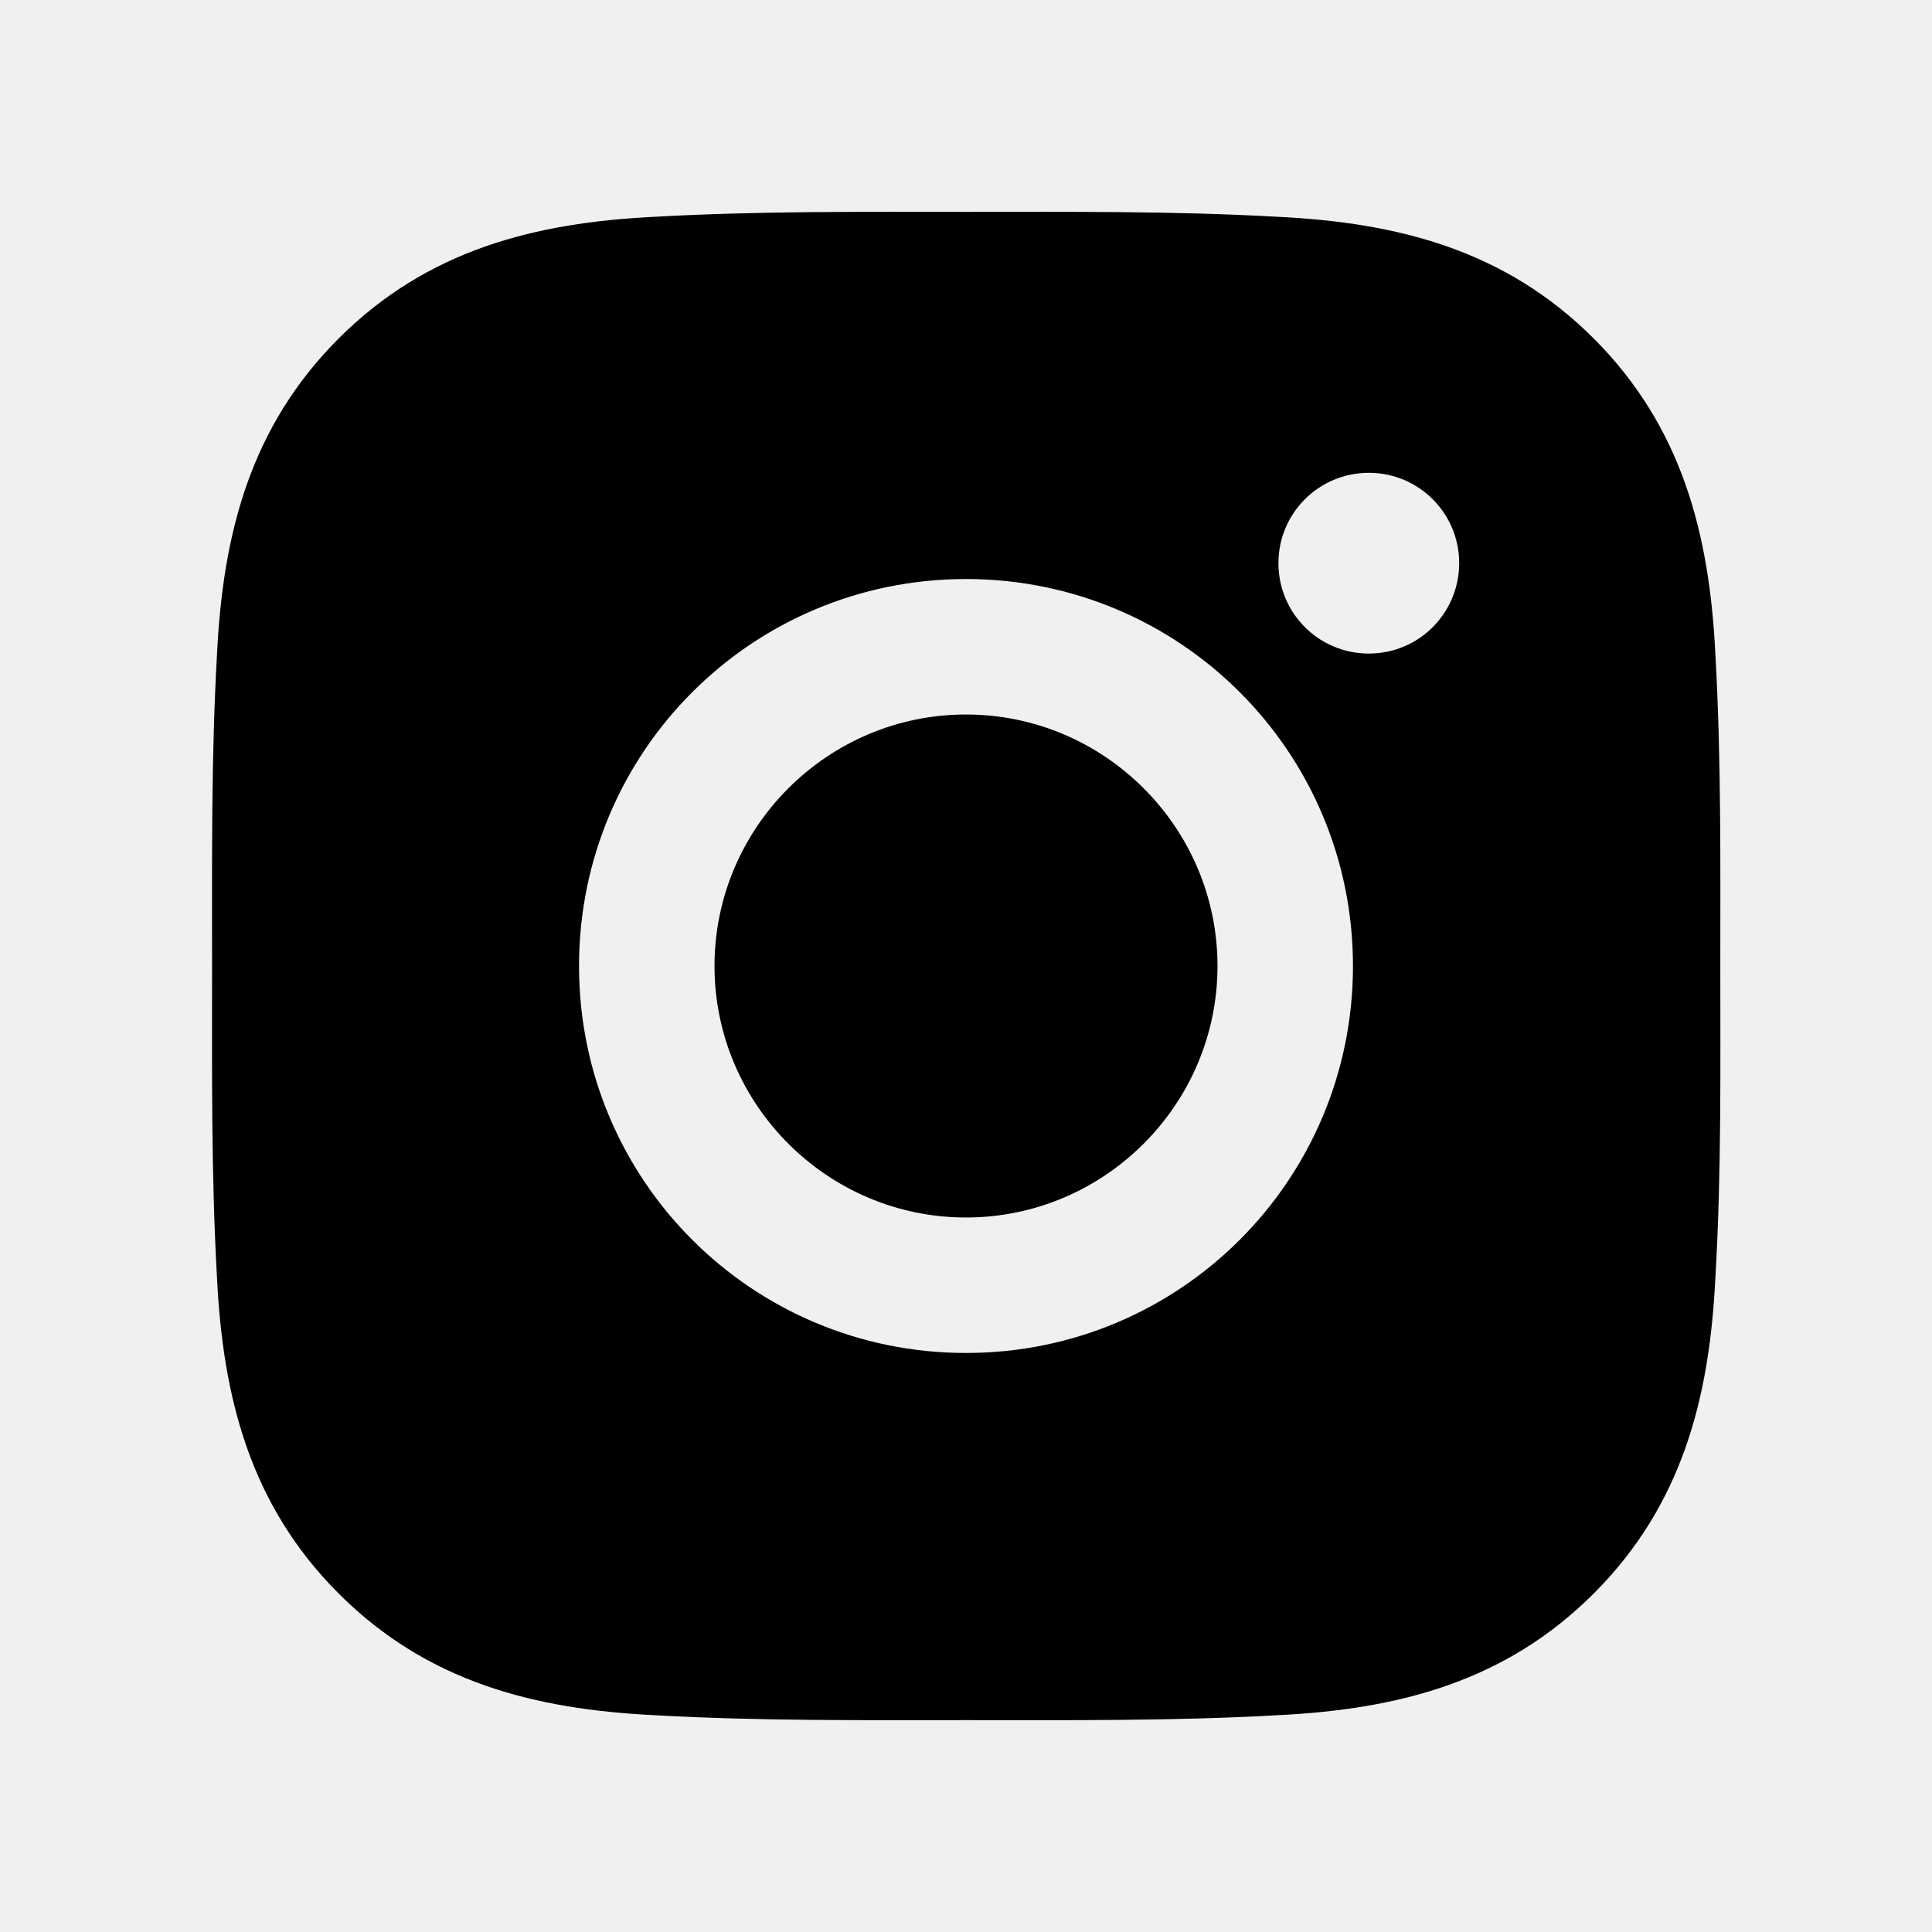
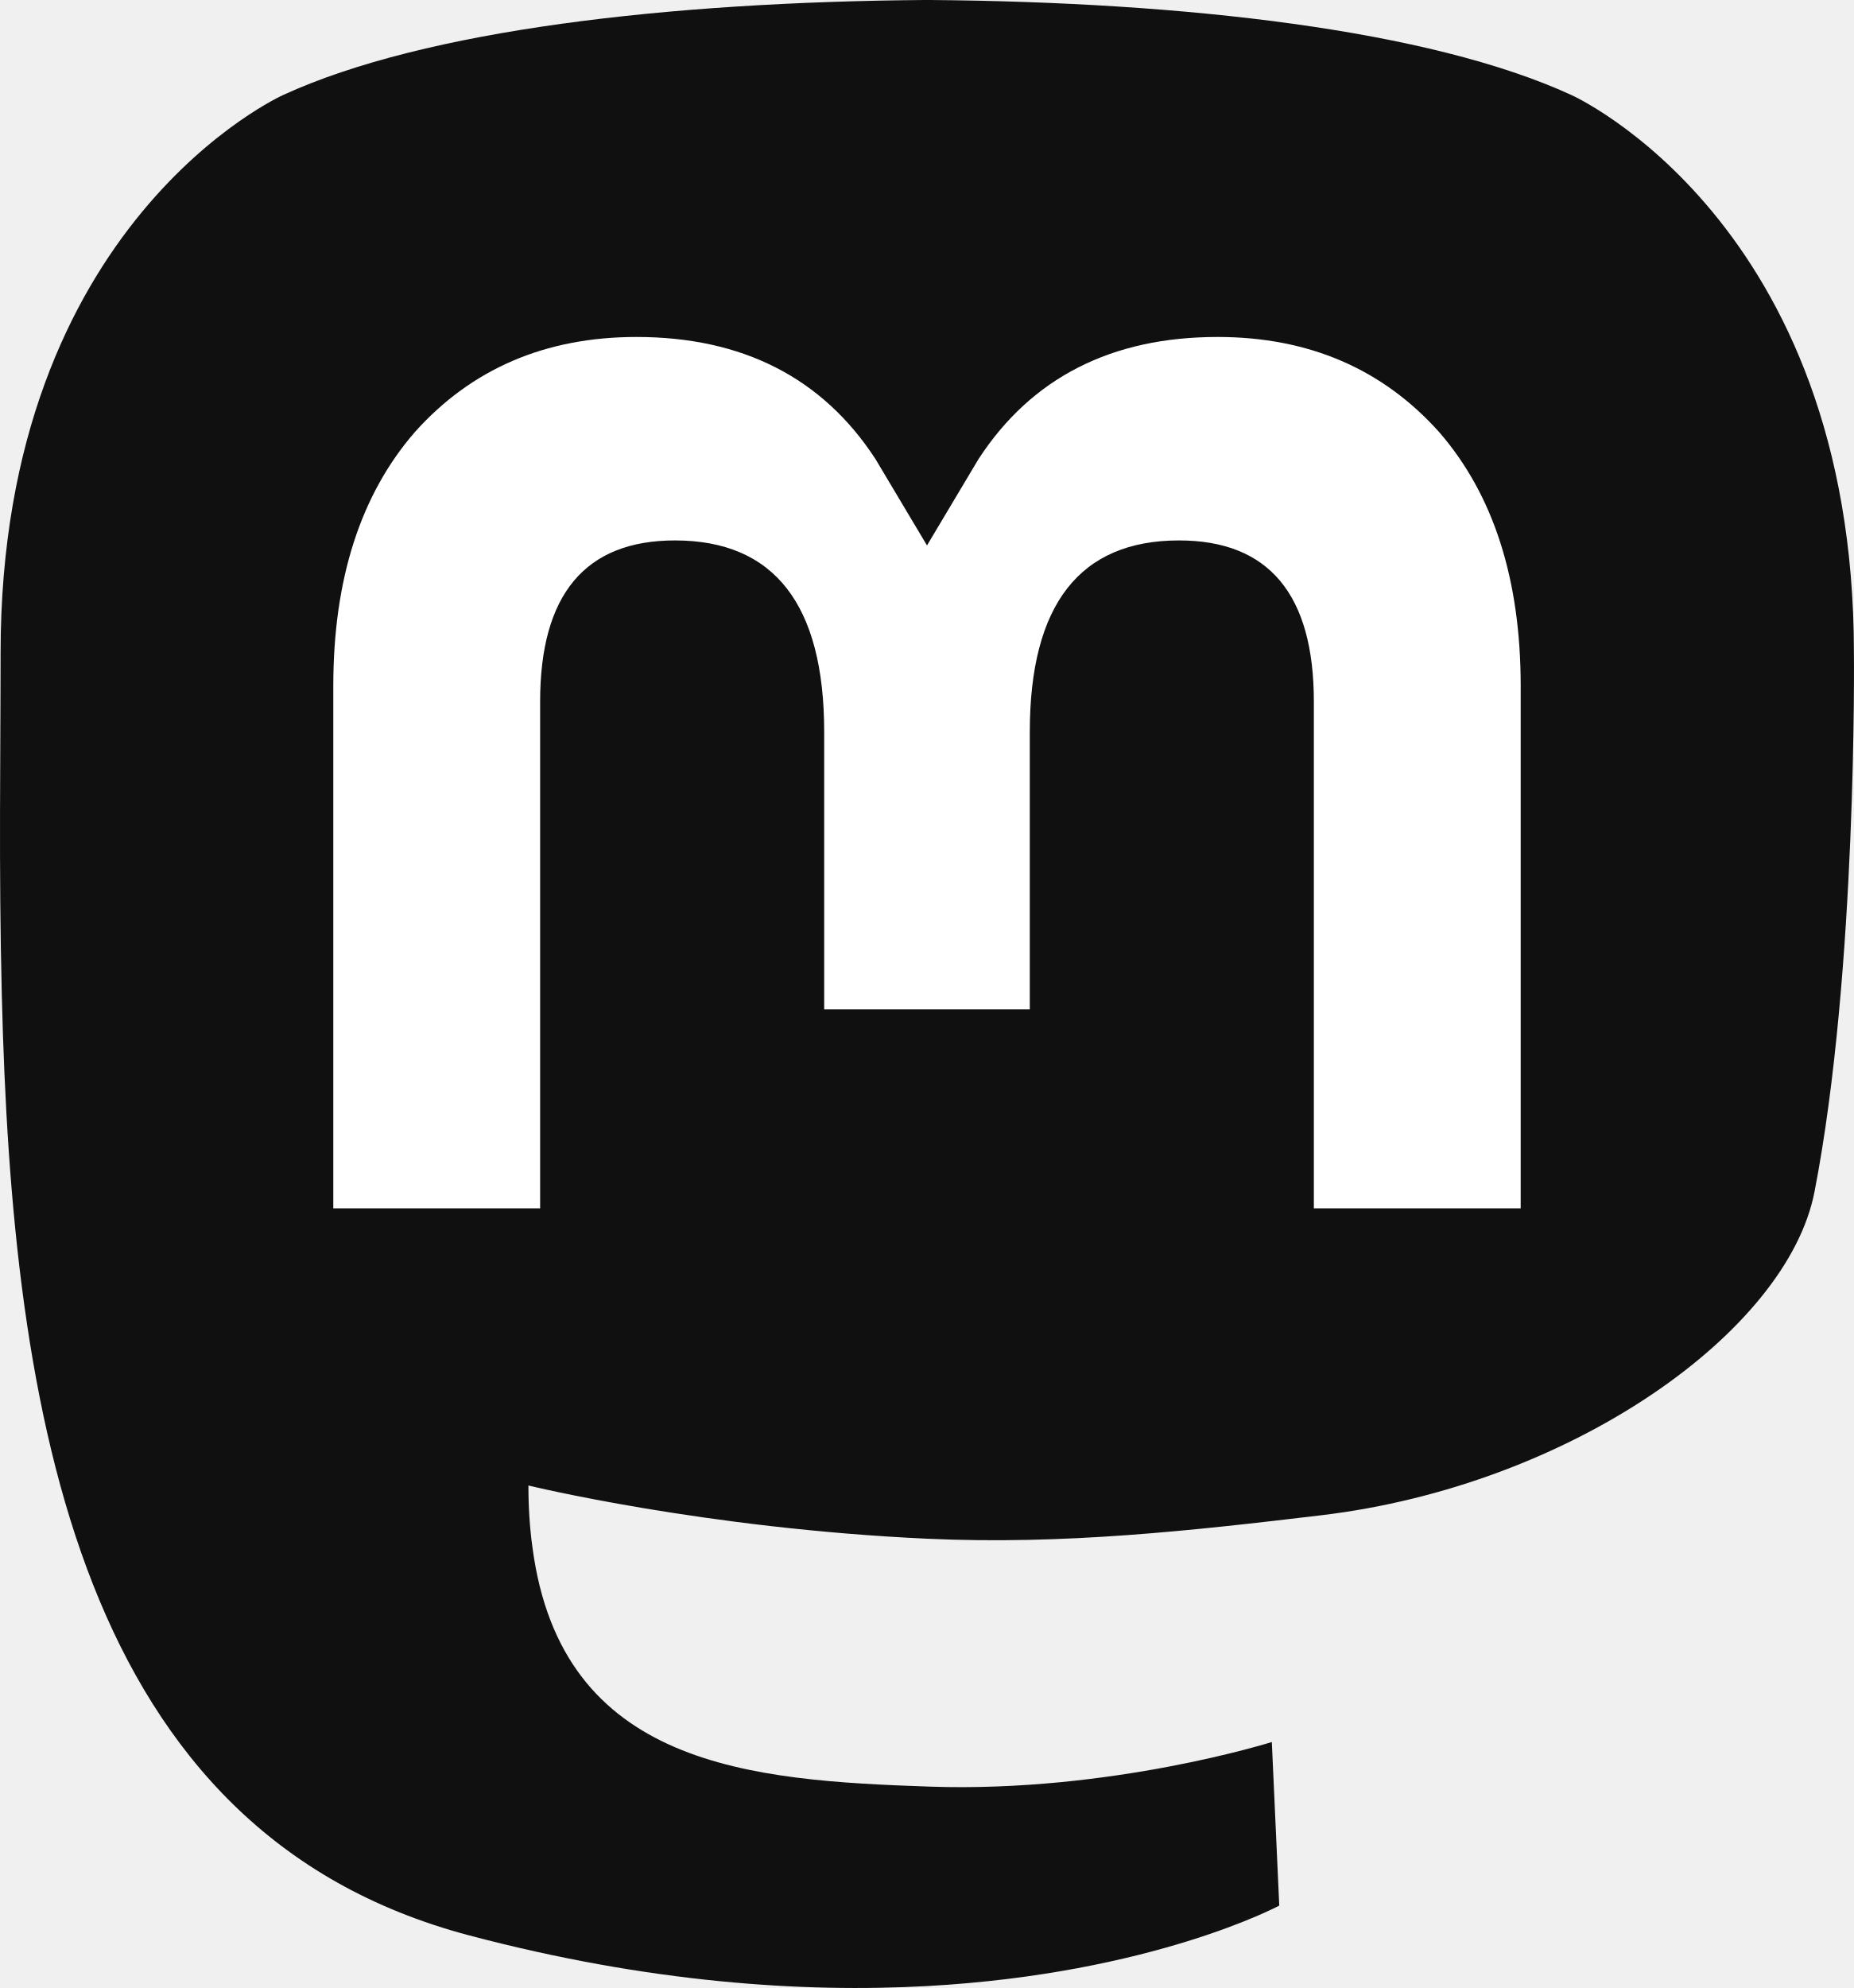
- <svg xmlns="http://www.w3.org/2000/svg" t="1732676917986" class="icon" viewBox="0 0 1024 1024" version="1.1" p-id="4394" width="200" height="200">
-   <path d="M512 378.7c-73.4 0-133.3 59.9-133.3 133.3S438.6 645.3 512 645.3 645.3 585.4 645.3 512 585.4 378.7 512 378.7z" p-id="4395" />
-   <path d="M911.8 512c0-55.2 0.5-109.9-2.6-165-3.1-64-17.7-120.8-64.5-167.6-46.9-46.9-103.6-61.4-167.6-64.5-55.2-3.1-109.9-2.6-165-2.6-55.2 0-109.9-0.5-165 2.6-64 3.1-120.8 17.7-167.6 64.5C132.6 226.3 118.1 283 115 347c-3.1 55.2-2.6 109.9-2.6 165s-0.5 109.9 2.6 165c3.1 64 17.7 120.8 64.5 167.6 46.9 46.9 103.6 61.4 167.6 64.5 55.2 3.1 109.9 2.6 165 2.6 55.2 0 109.9 0.5 165-2.6 64-3.1 120.8-17.7 167.6-64.5 46.9-46.9 61.4-103.6 64.5-167.6 3.2-55.1 2.6-109.8 2.6-165zM512 717.1c-113.5 0-205.1-91.6-205.1-205.1S398.5 306.9 512 306.9 717.1 398.5 717.1 512 625.5 717.1 512 717.1z m213.5-370.7c-26.5 0-47.9-21.4-47.9-47.9s21.4-47.9 47.9-47.9 47.9 21.4 47.9 47.9c-0.1 26.6-21.4 47.9-47.9 47.9z" p-id="4396" />
+ <svg xmlns="http://www.w3.org/2000/svg" width="61.077mm" height="65.478mm" viewBox="0 0 216.414 232.01">
+   <path d="M211.807 139.088c-3.181 16.366-28.492 34.278-57.562 37.749-15.159 1.809-30.084 3.471-45.999 2.741-26.027-1.192-46.565-6.213-46.565-6.213 0 2.534.156 4.946.469 7.202 3.384 25.686 25.47 27.225 46.391 27.942 21.116.723 39.919-5.206 39.919-5.206l.868 19.09s-14.77 7.931-41.081 9.39c-14.509.797-32.524-.365-53.506-5.919C9.232 213.82 1.406 165.311.209 116.091c-.365-14.614-.14-28.394-.14-39.919 0-50.33 32.976-65.082 32.976-65.082C49.672 3.454 78.204.242 107.865 0h.729c29.661.242 58.211 3.454 74.838 11.09 0 0 32.975 14.752 32.975 65.082 0 0 .414 37.134-4.599 62.915" fill="#101010" />
+   <path d="M177.51 80.077v60.941h-24.144v-59.15c0-12.469-5.246-18.797-15.74-18.797-11.602 0-17.418 7.508-17.418 22.352v32.376H96.207V85.423c0-14.845-5.816-22.352-17.419-22.352-10.494 0-15.74 6.329-15.74 18.797v59.15H38.905V80.077c0-12.455 3.171-22.352 9.541-29.675 6.569-7.322 15.171-11.076 25.85-11.076 12.355 0 21.711 4.749 27.898 14.248l6.014 10.081 6.015-10.081c6.185-9.499 15.541-14.248 27.898-14.248 10.678 0 19.28 3.754 25.85 11.076 6.369 7.322 9.54 17.22 9.54 29.675" fill="#fff" />
</svg>
